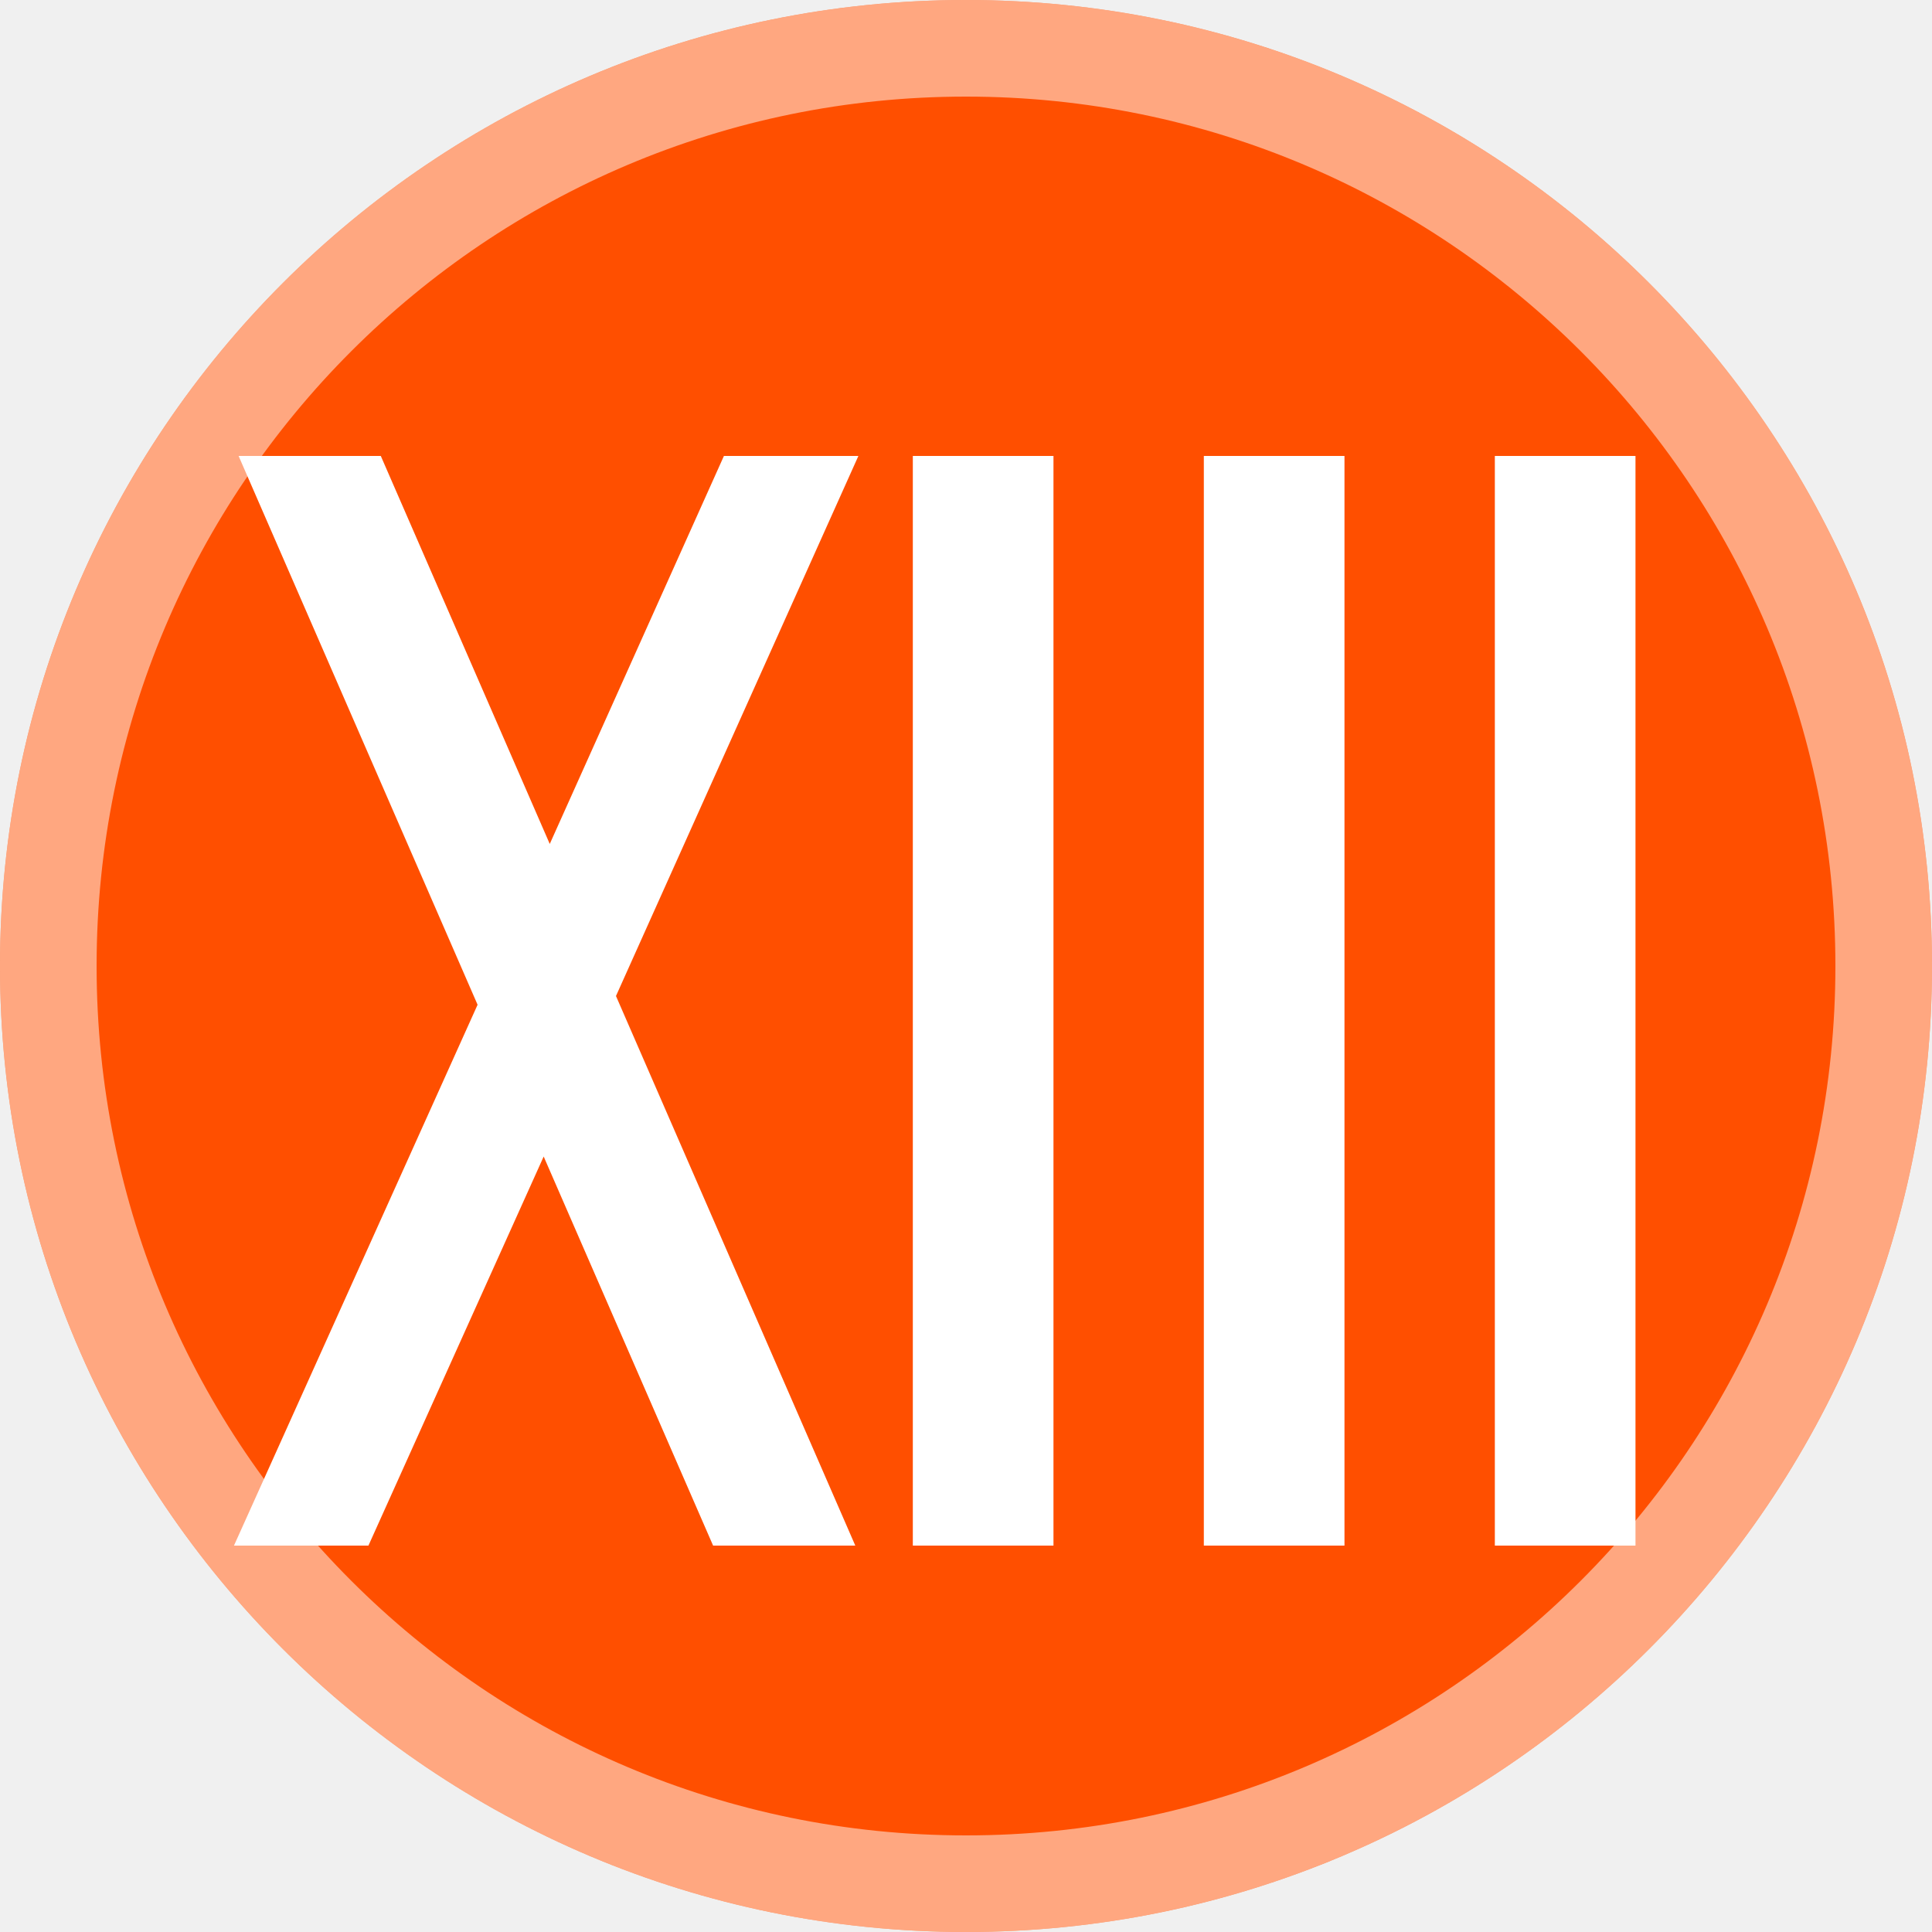
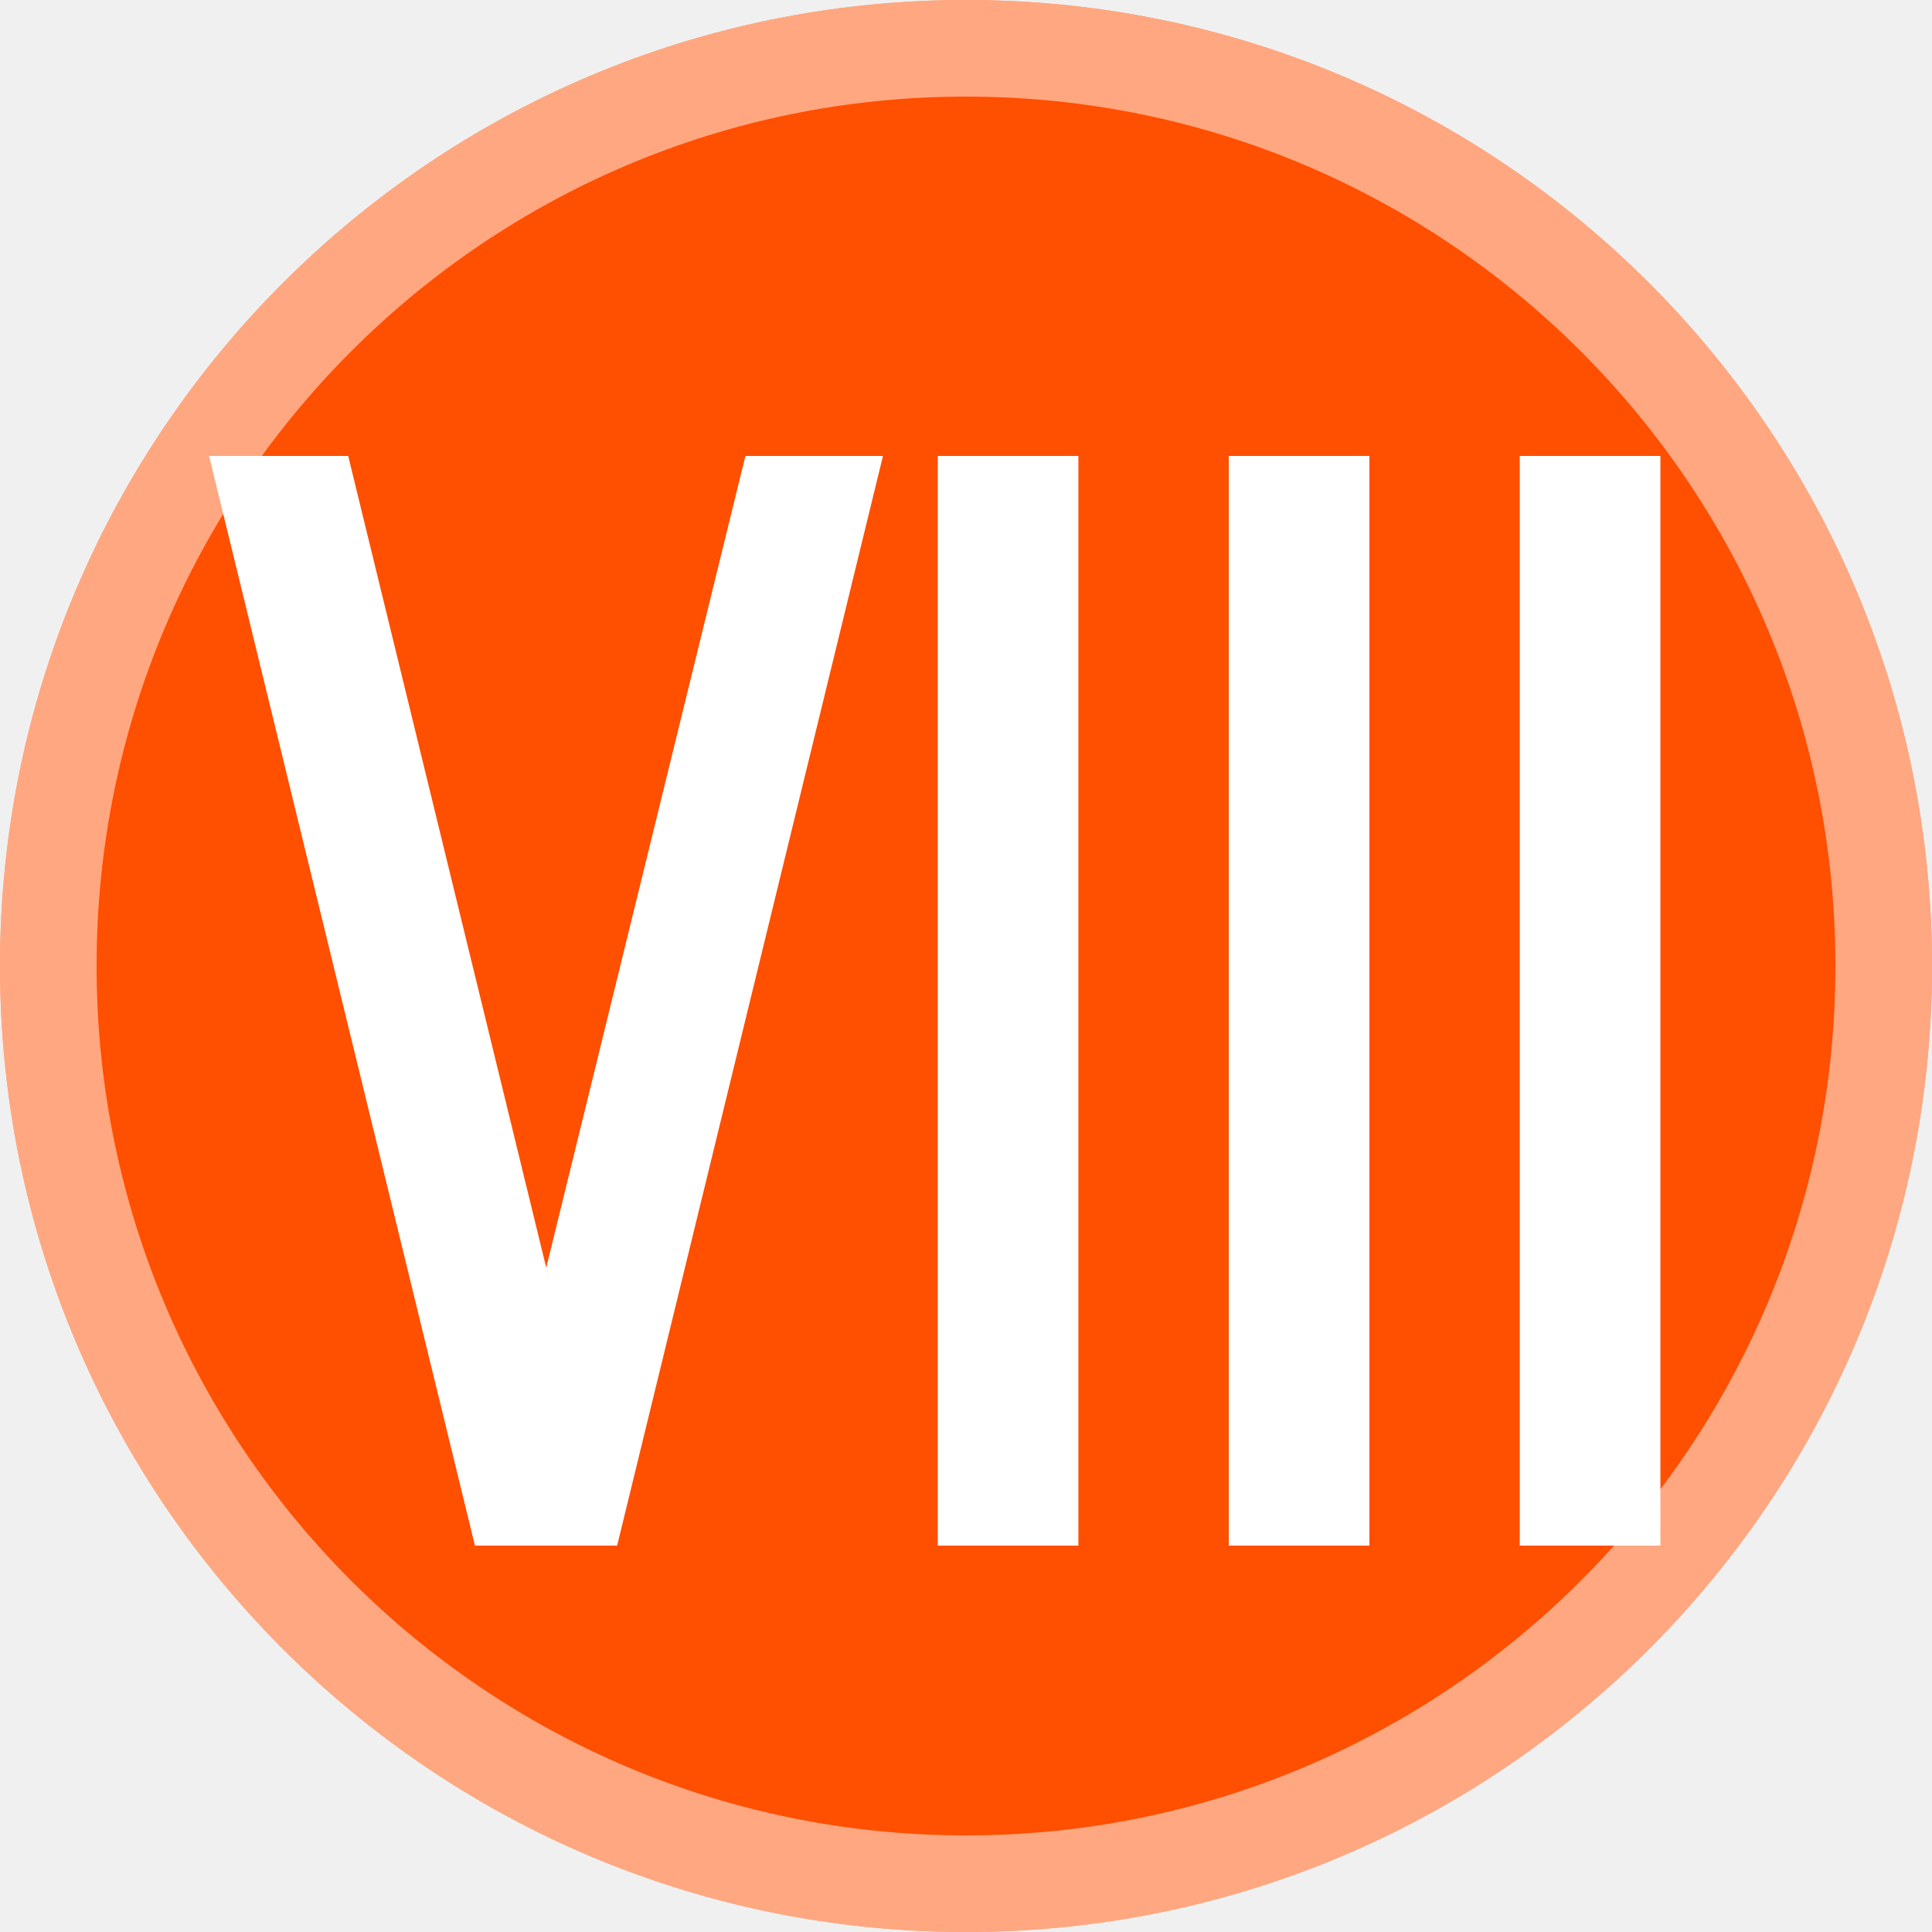
<svg xmlns="http://www.w3.org/2000/svg" width="40" height="40" viewBox="0 0 40 40" fill="none">
  <circle cx="20" cy="20" r="20" fill="#FF4F00" />
  <circle cx="20" cy="20" r="19" stroke="#FFFFFF" stroke-width="2" stroke-opacity="0.5" />
-   <path d="M14.764 32L4.94 9.44H7.884L17.708 32H14.764ZM4.844 32L9.932 20.704H12.716L7.628 32H4.844ZM9.932 20.704L14.988 9.44H17.772L12.716 20.704H9.932ZM18.899 32V9.44H21.811V32H18.899ZM24.924 32V9.44H27.836V32H24.924ZM30.949 32V9.44H33.861V32H30.949Z" fill="white" />
+   <path d="M9.897 32L15.433 9.44H18.281L12.777 32H9.897ZM9.833 32L4.329 9.44H7.209L12.713 32H9.833ZM19.415 32V9.44H22.327V32H19.415ZM25.44 32V9.44H28.352V32H25.44ZM31.465 32V9.44H34.377V32H31.465Z" fill="white" />
</svg>
